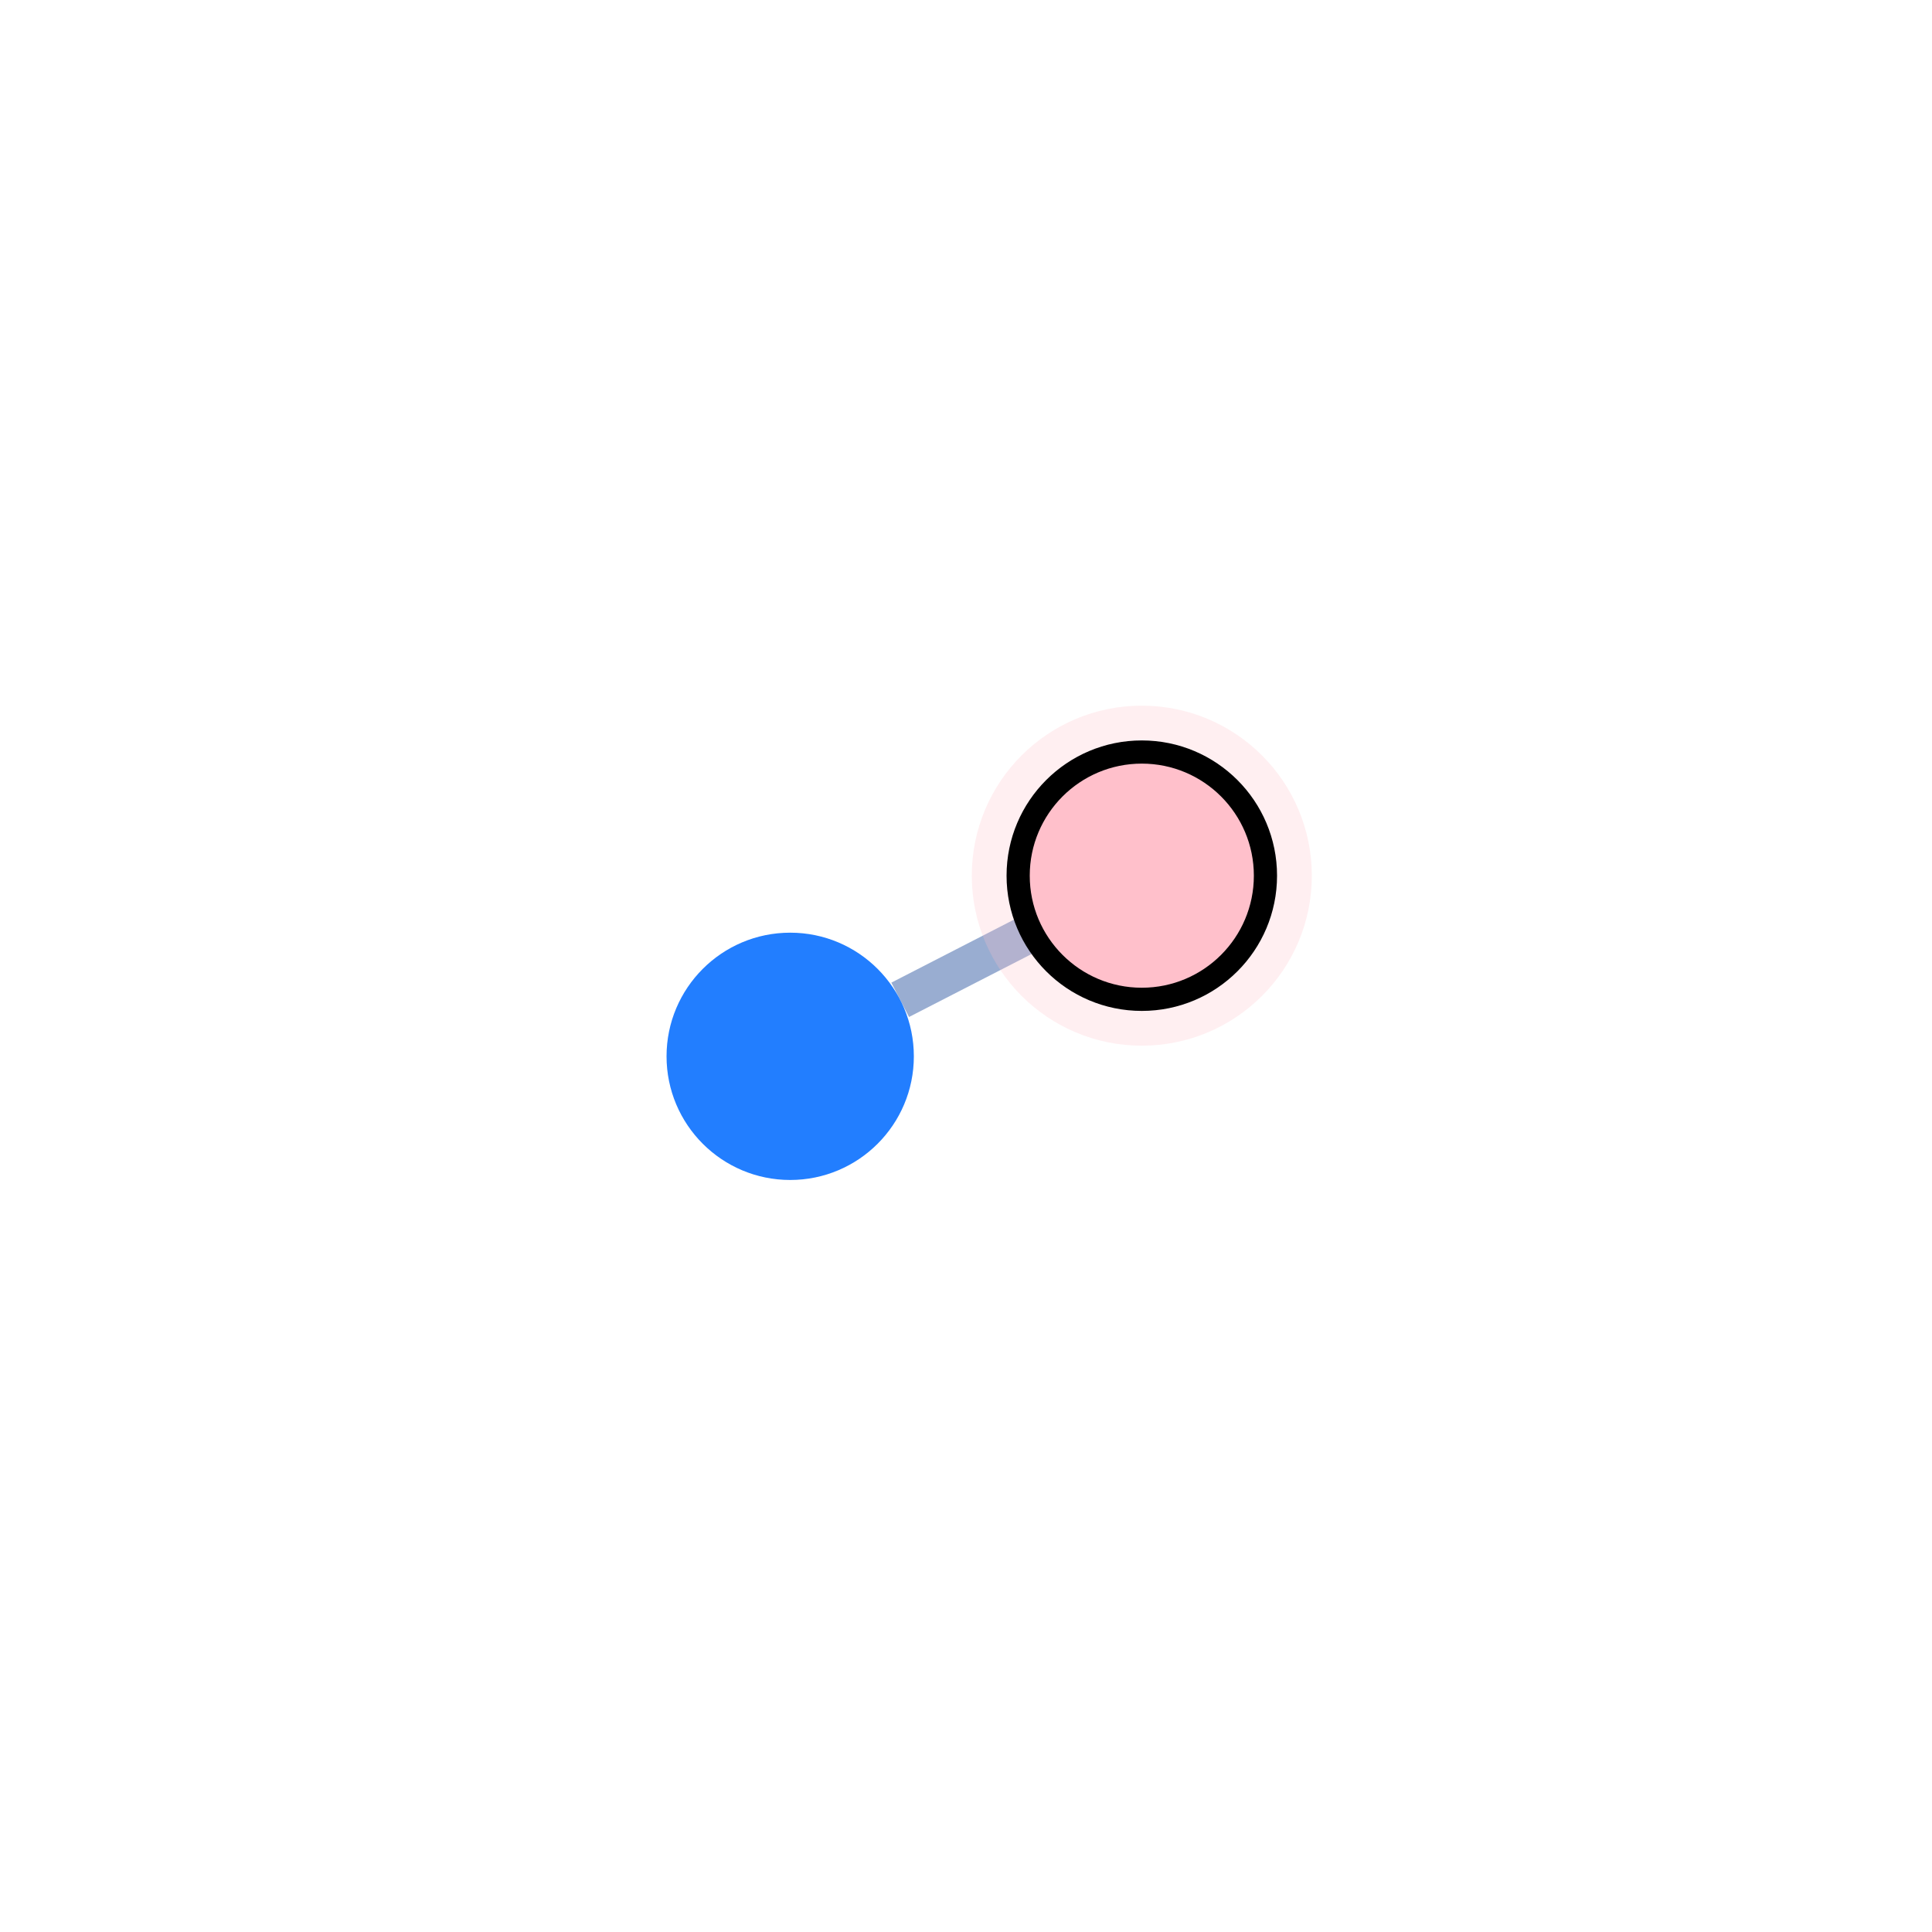
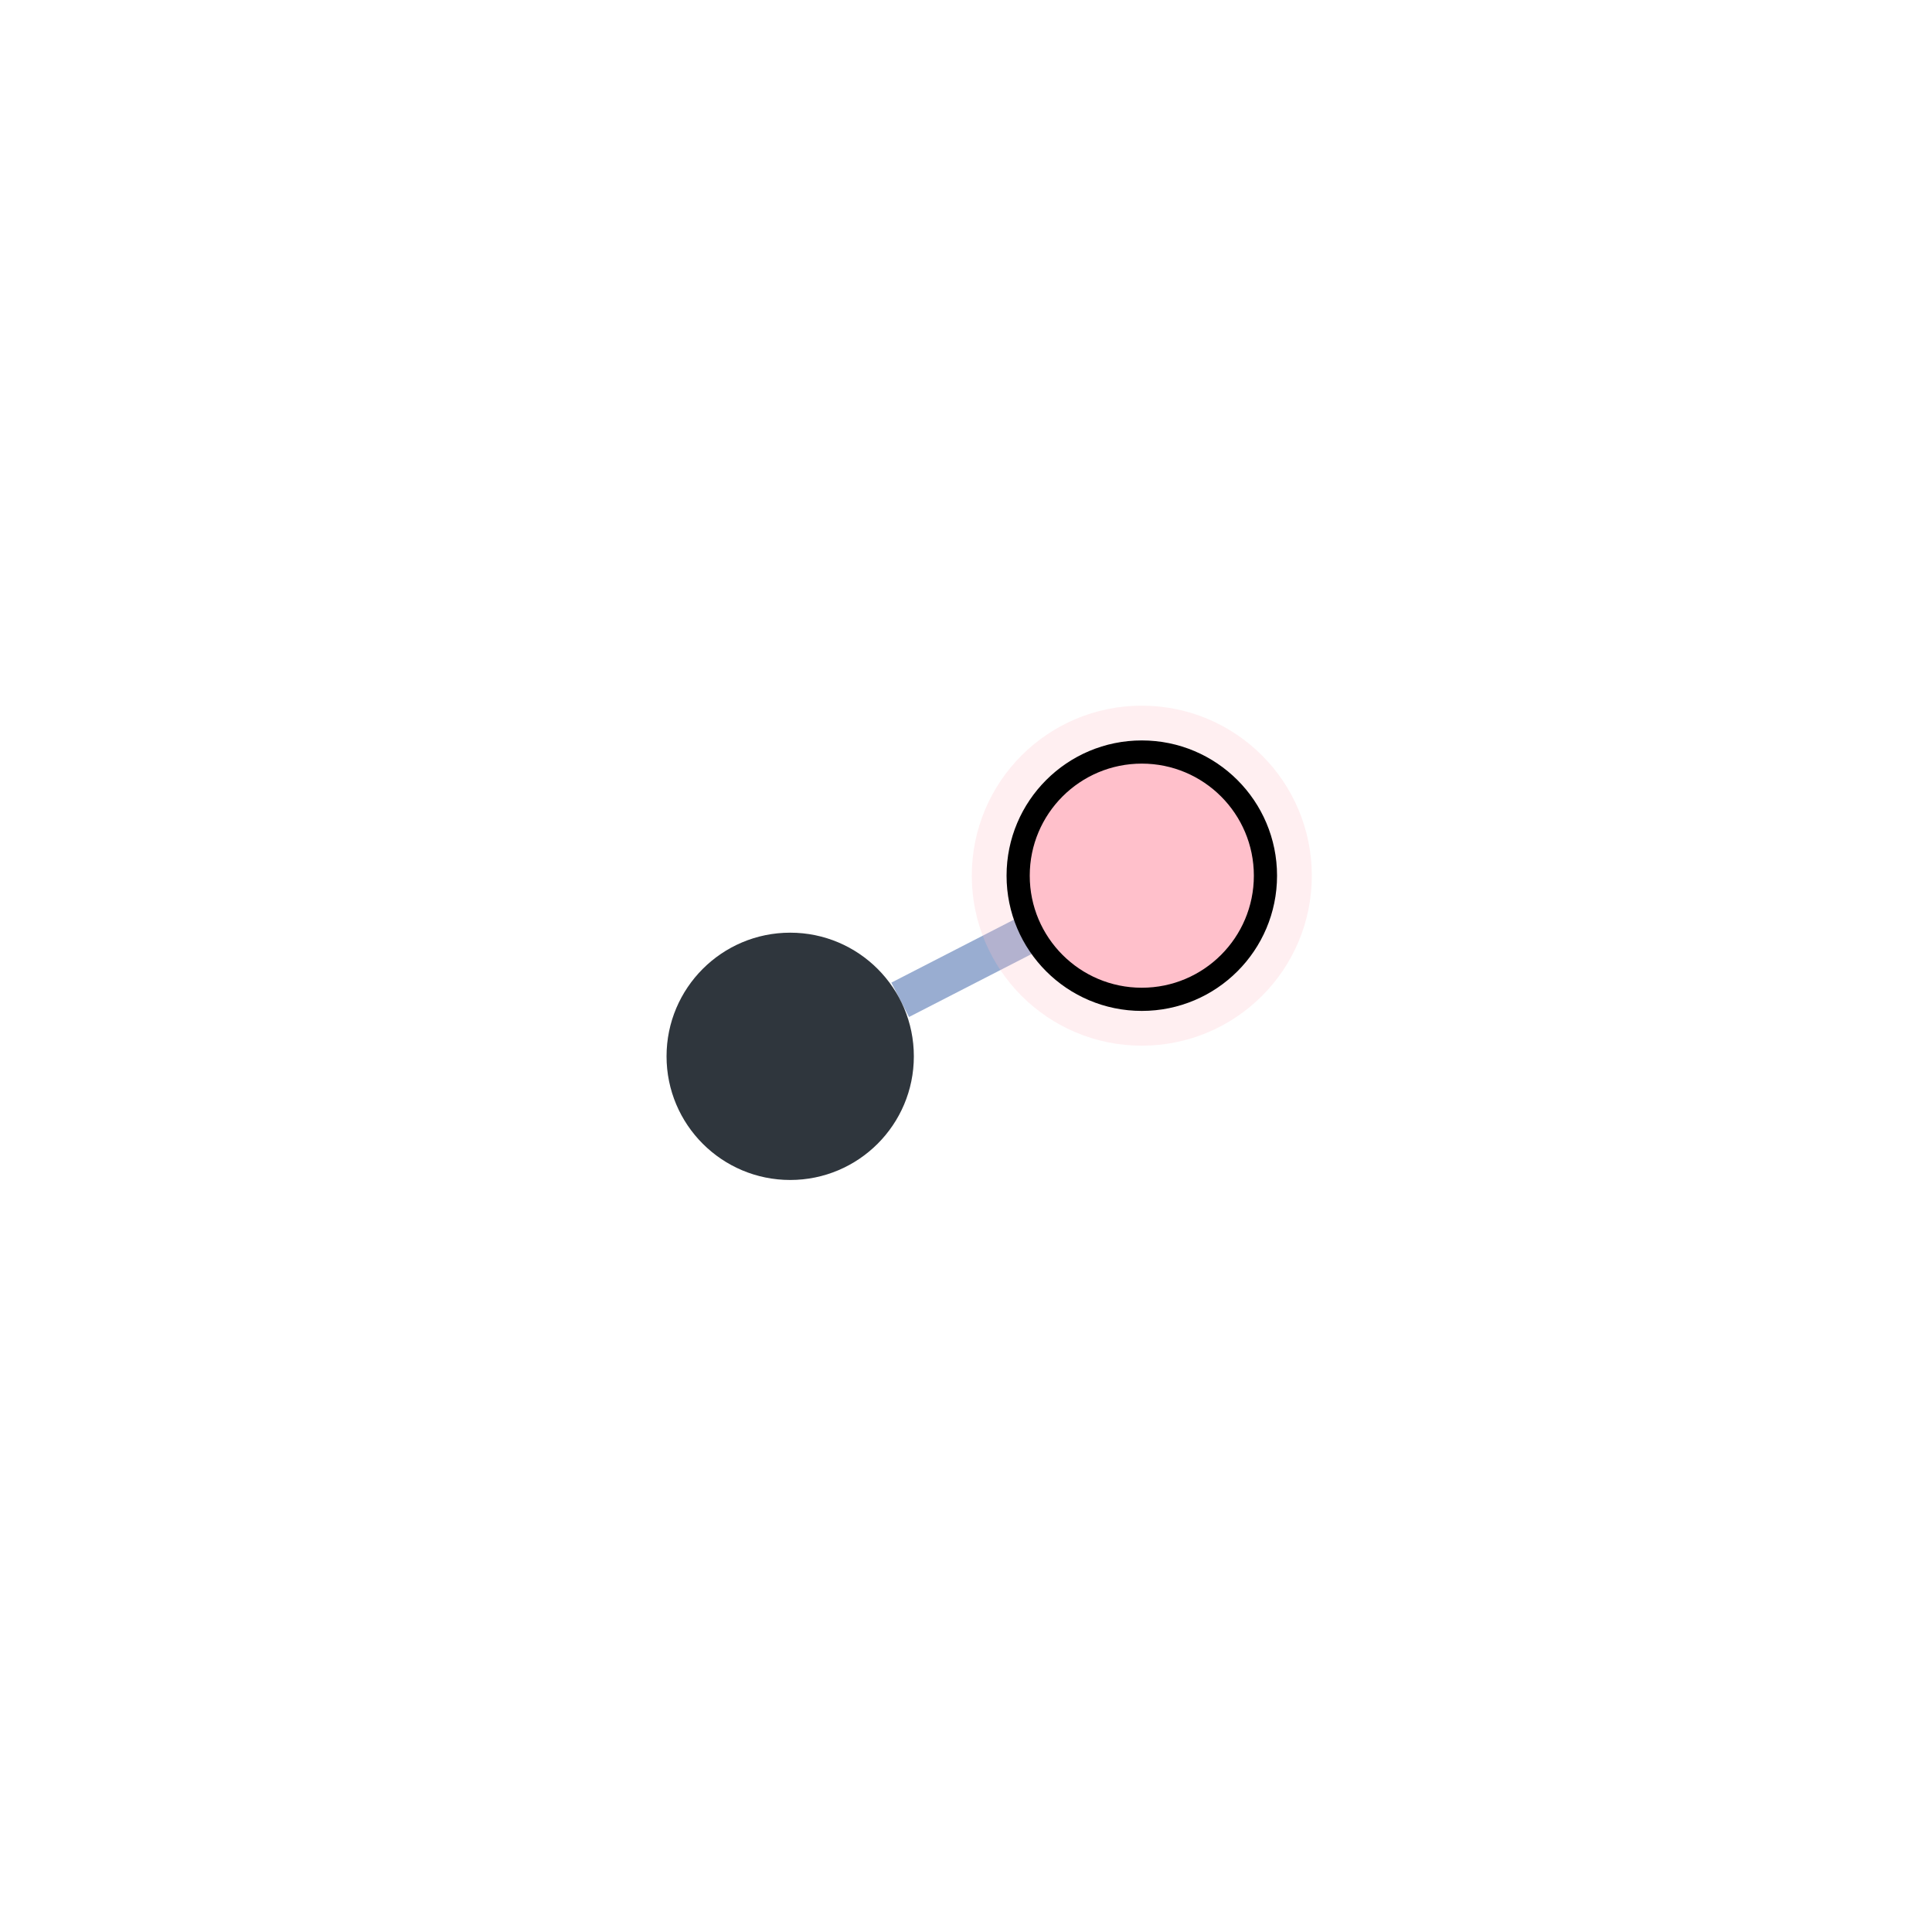
<svg xmlns="http://www.w3.org/2000/svg" width="500" height="500" style="background: transparent; position: absolute; outline: none;" color-interpolation-filters="sRGB" tabindex="1">
  <defs />
  <g id="g-svg-camera" transform="matrix(2,0,0,2,-250,-250)">
    <g id="g-root" fill="none" transform="matrix(1,0,0,1,0,0)">
      <g id="g-svg-7" fill="none" transform="matrix(1,0,0,1,0,0)" />
      <g id="g-svg-6" fill="none" transform="matrix(1,0,0,1,0,0)">
        <g id="edge-1" fill="none" marker-start="false" marker-end="false" transform="matrix(1,0,0,1,0,0)">
          <g id="edge-1" fill="none" marker-start="false" marker-end="false" stroke="transparent" stroke-width="7" />
          <g transform="matrix(1,0,0,1,241.4826,245.6238)">
            <path id="key" fill="none" d="M 17.035,0 L 0,8.752" stroke-width="5" stroke="rgba(153,173,209,1)" />
            <path id="key" fill="none" d="M 0,0 L 0,0" stroke-width="7" stroke="transparent" />
          </g>
        </g>
      </g>
      <g id="g-svg-5" fill="none" transform="matrix(1,0,0,1,0,0)">
        <g id="node-2" fill="none" transform="matrix(1,0,0,1,227.2511,261.6882)">
          <g transform="matrix(1,0,0,1,0,0)">
-             <circle id="key" fill="rgba(34,126,255,1)" transform="translate(-16,-16)" cx="16" cy="16" stroke-width="0" stroke="rgba(0,0,0,1)" r="16" />
+             <circle id="key" fill="rgba(47,54,61,1)" transform="translate(-16,-16)" cx="16" cy="16" stroke-width="0" stroke="rgba(0,0,0,1)" r="16" />
          </g>
        </g>
        <g id="node-1" fill="none" transform="matrix(1,0,0,1,272.7489,238.3118)">
          <g transform="matrix(1,0,0,1,0,0)">
            <circle id="halo" fill="none" transform="translate(-16,-16)" cx="16" cy="16" stroke-width="12" stroke="rgba(255,192,203,1)" r="16" stroke-dasharray="0,0" stroke-opacity="0.25" pointer-events="none" visibility="visible" />
          </g>
          <g transform="matrix(1,0,0,1,0,0)">
            <circle id="key" fill="rgba(255,192,203,1)" transform="translate(-16,-16)" cx="16" cy="16" stroke-width="3" stroke="rgba(0,0,0,1)" r="16" visibility="visible" />
          </g>
        </g>
      </g>
    </g>
  </g>
</svg>
